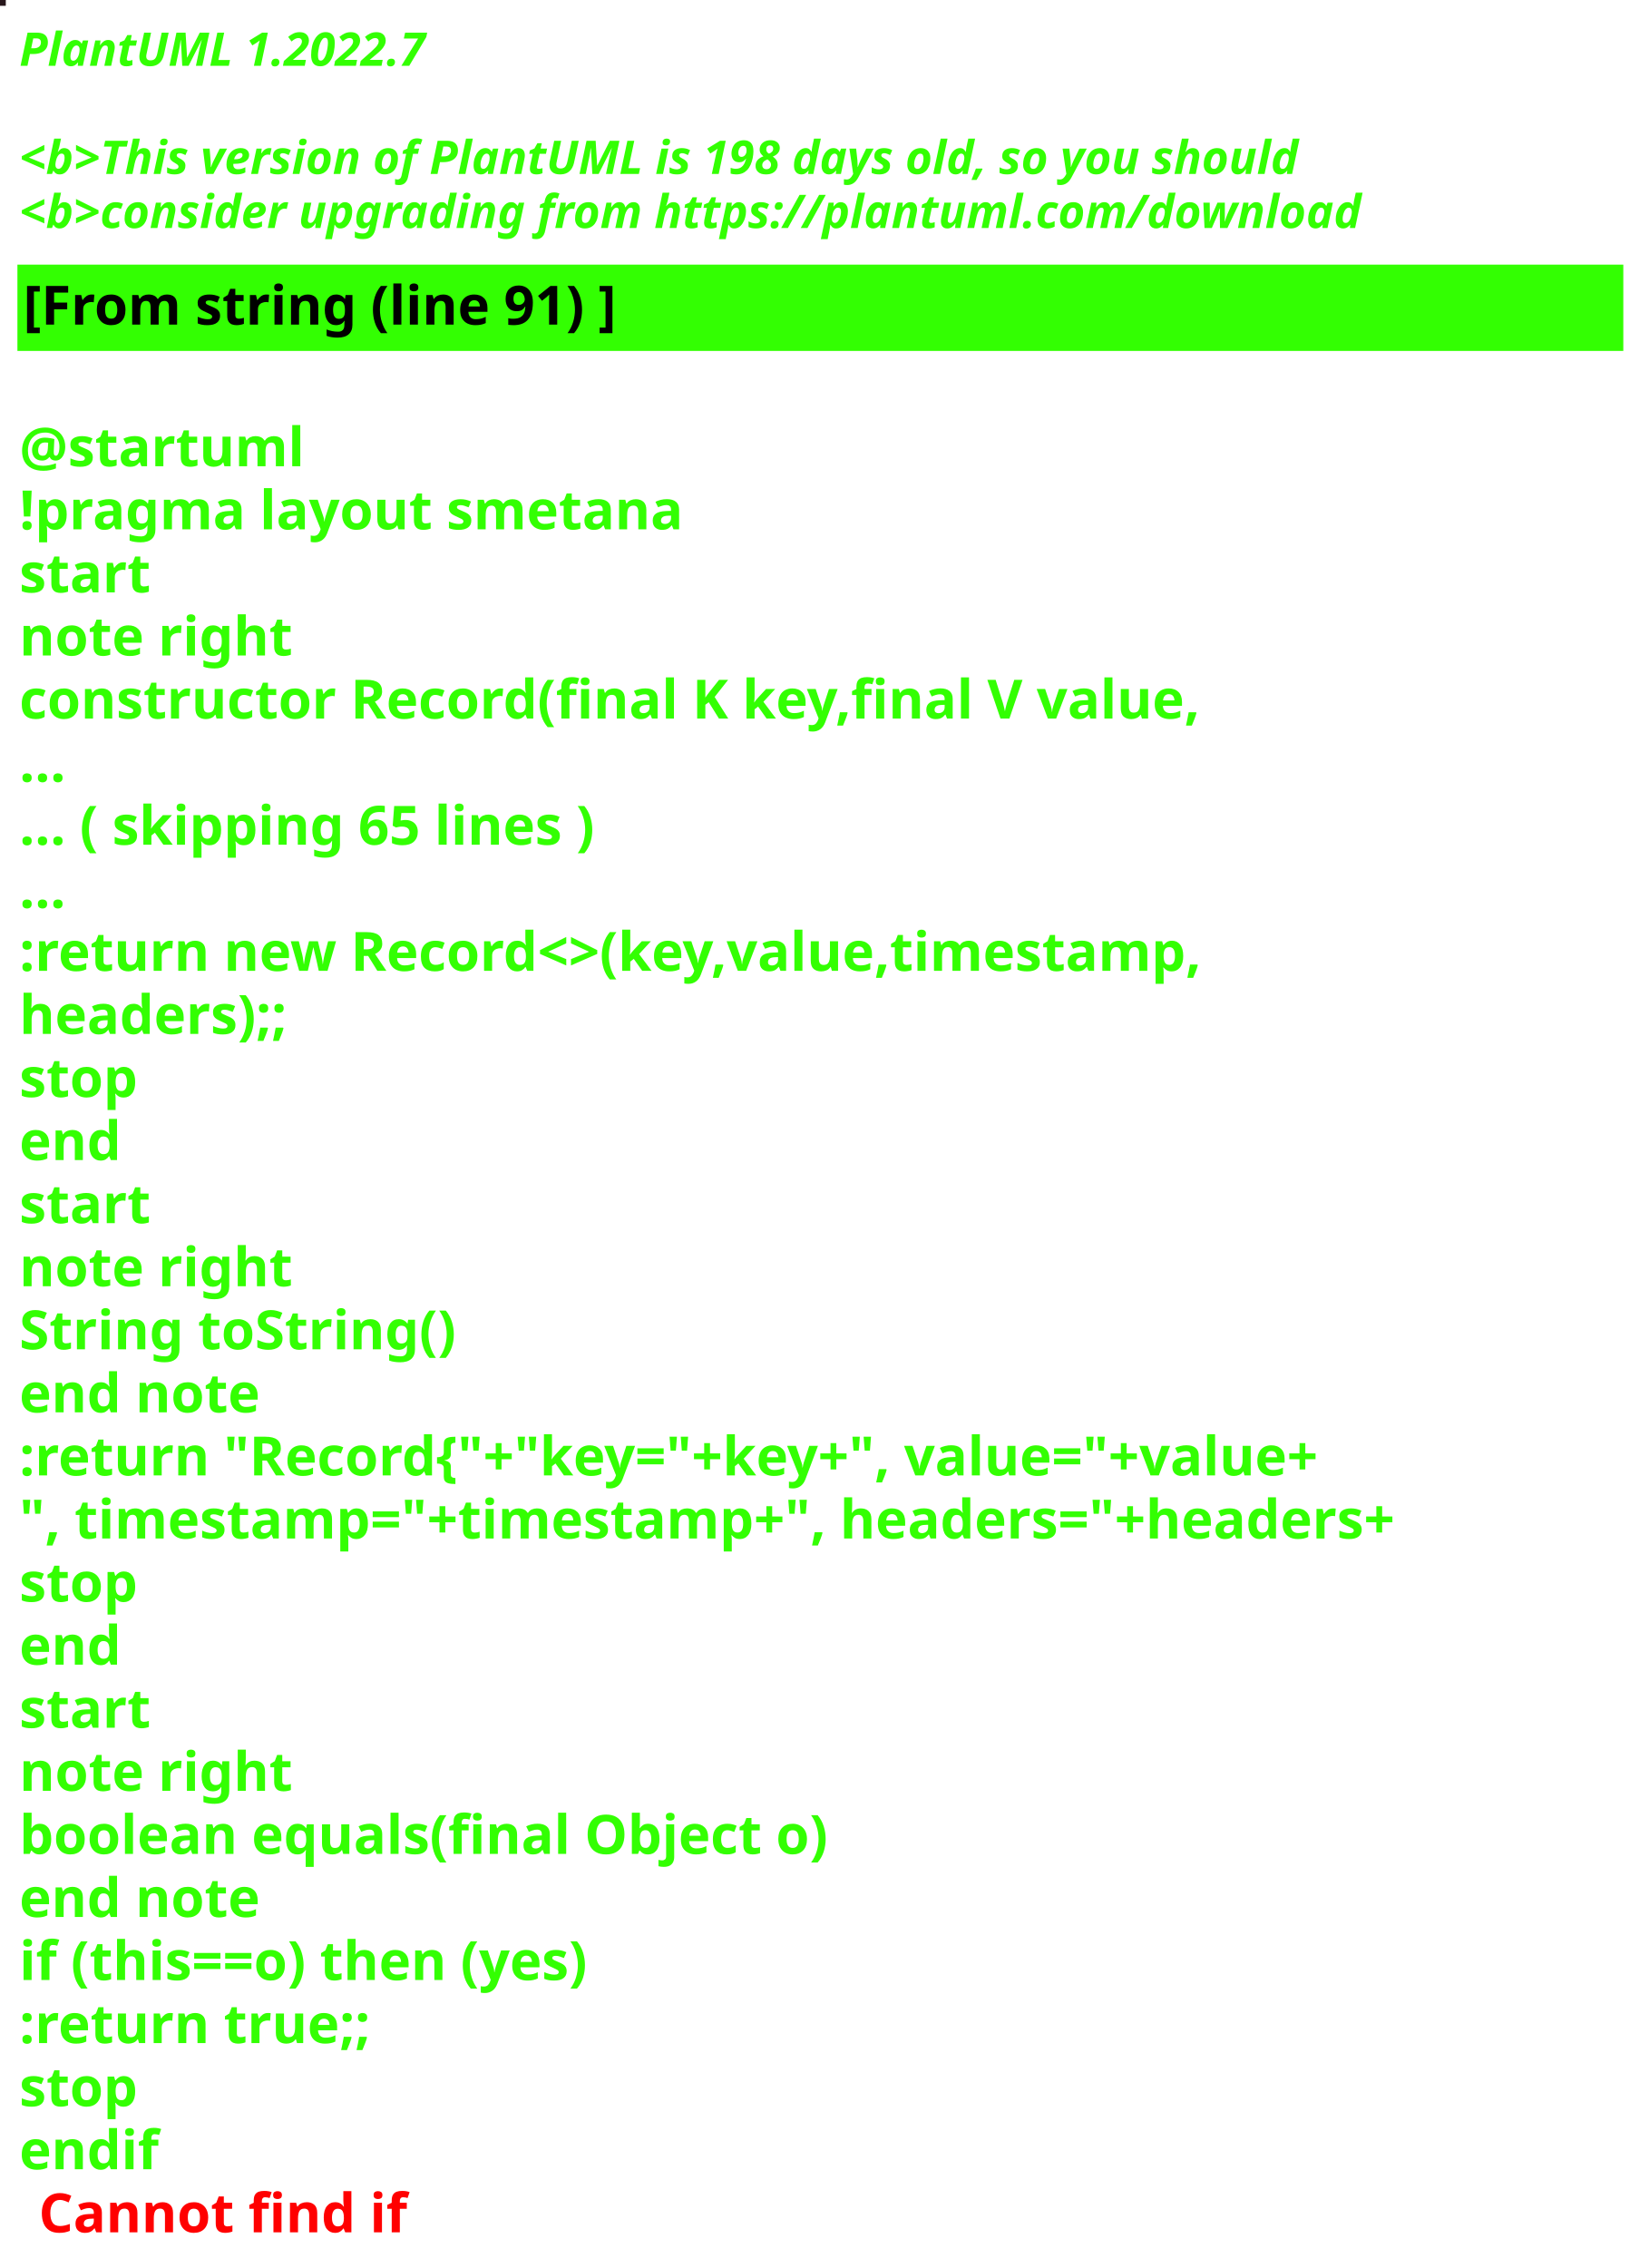
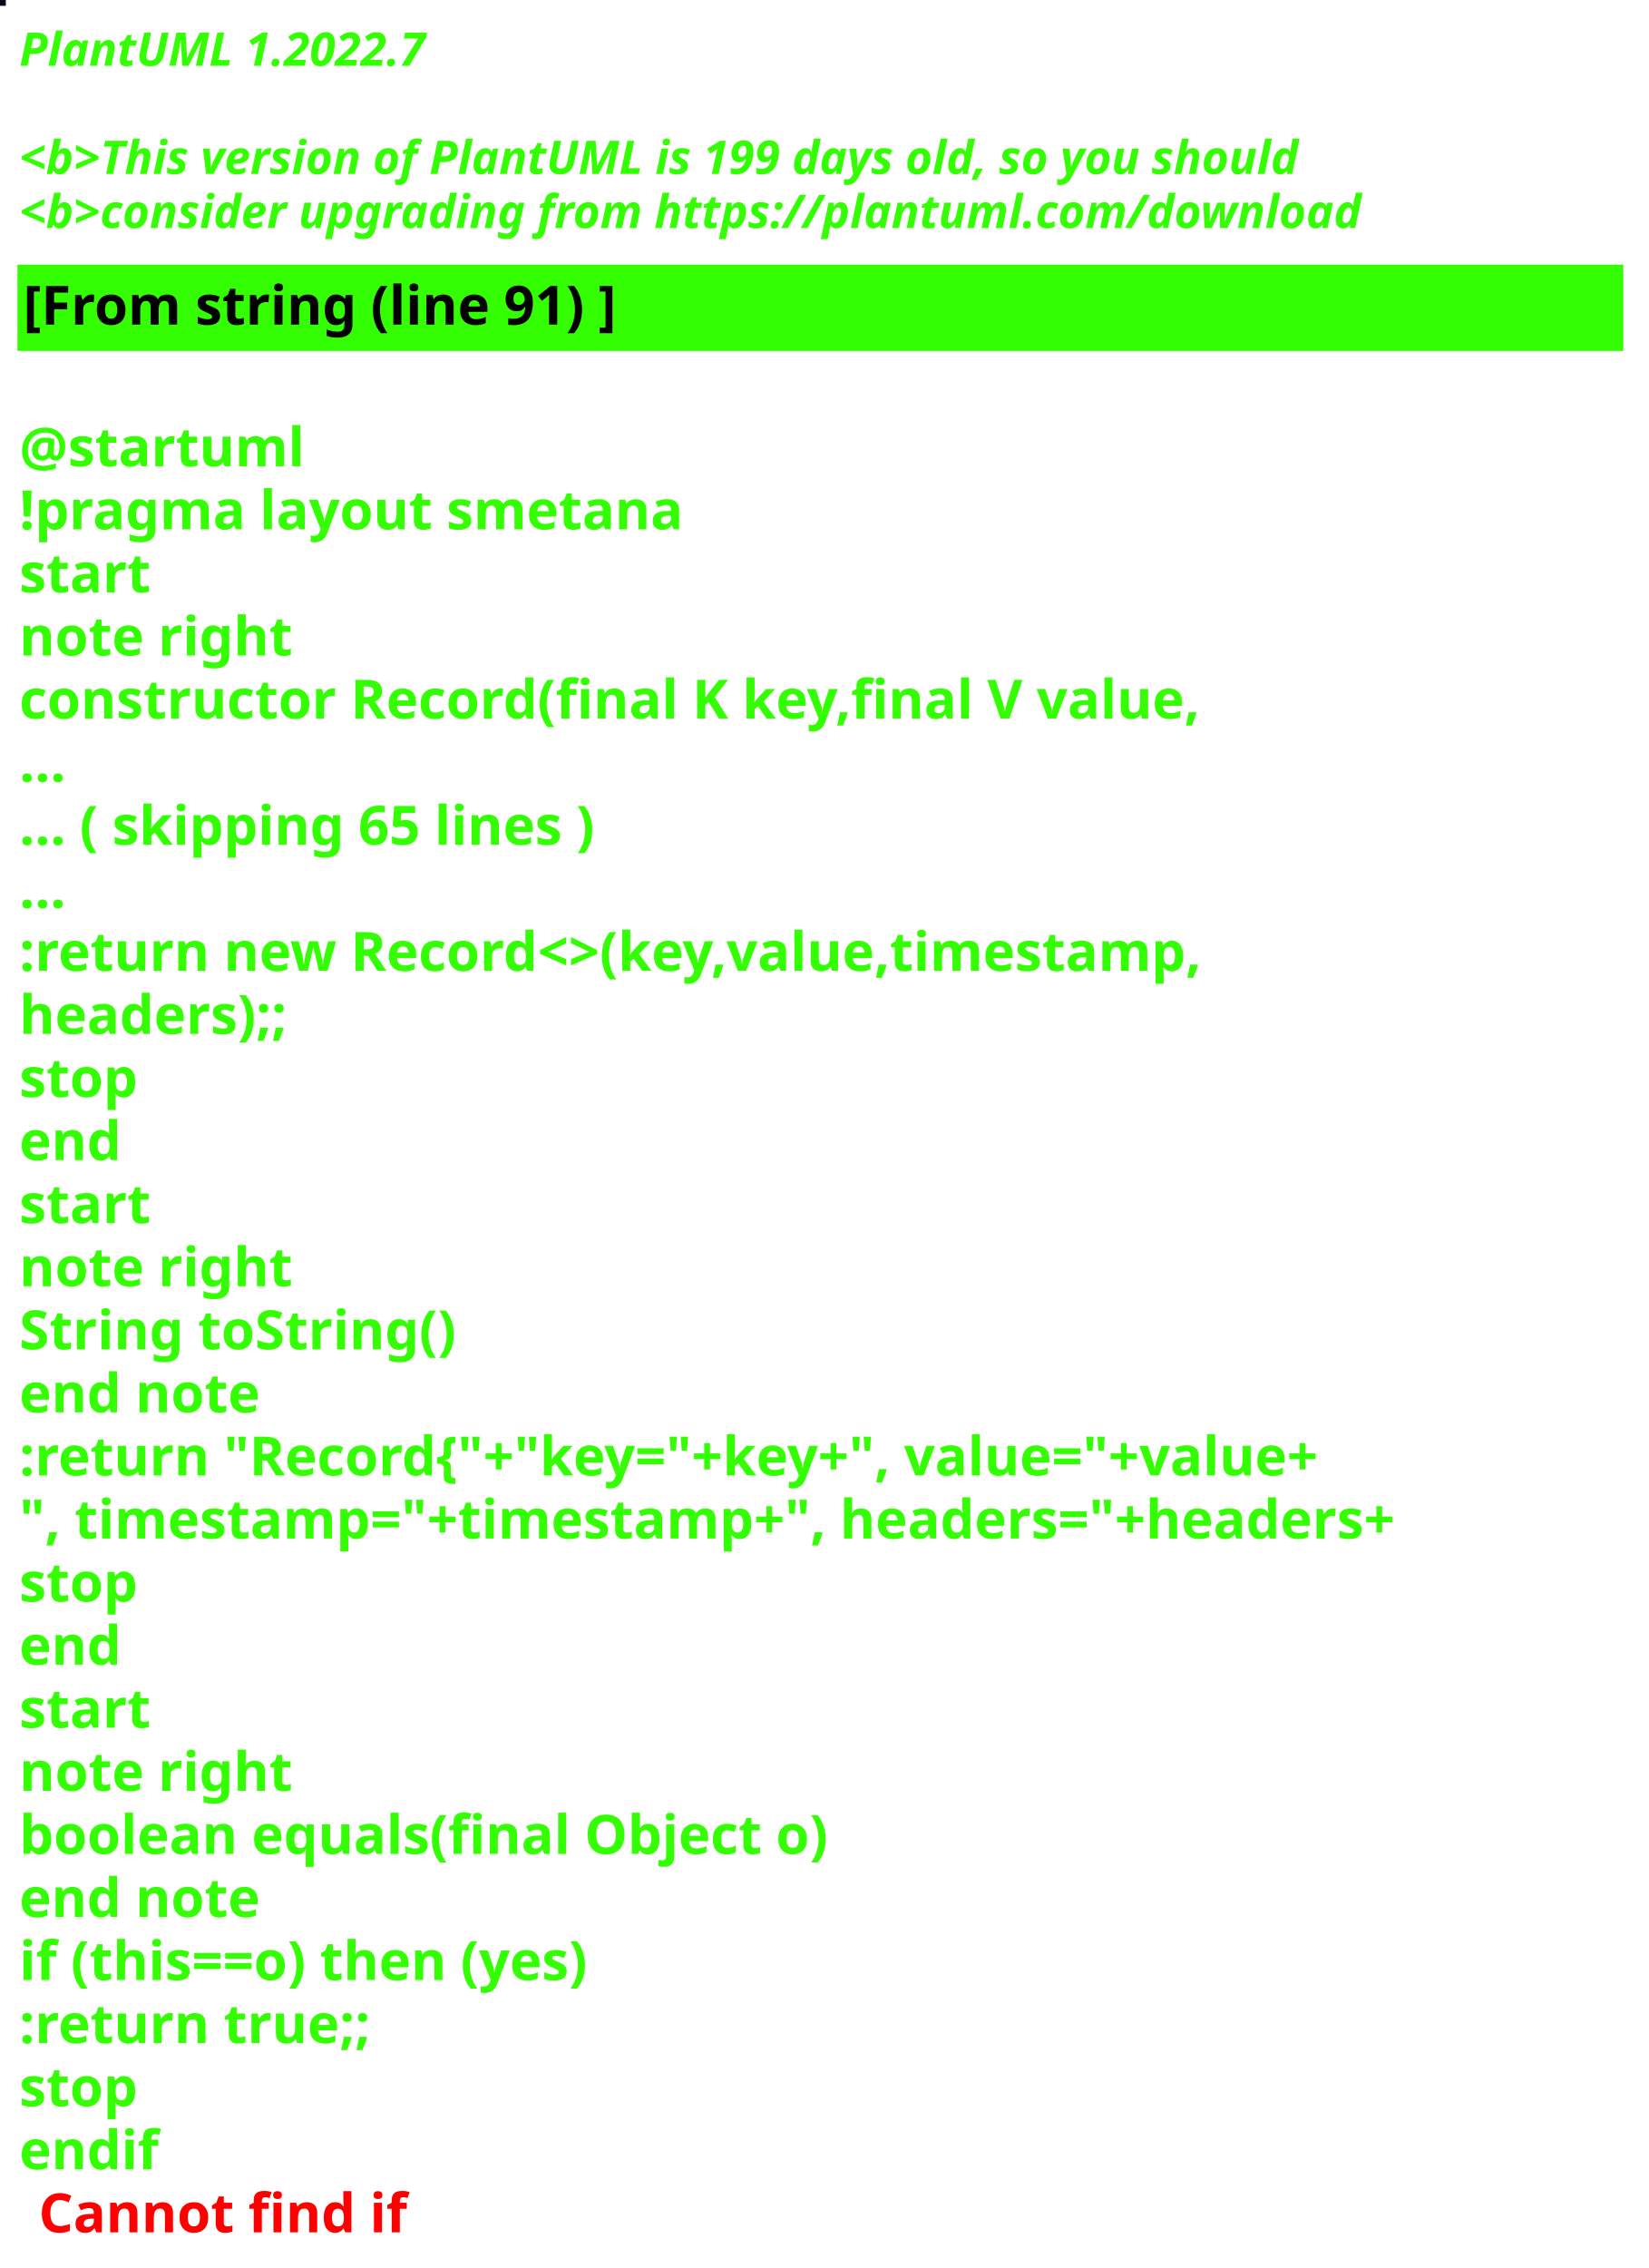
<svg xmlns="http://www.w3.org/2000/svg" contentStyleType="text/css" height="586px" preserveAspectRatio="none" style="width:426px;height:586px;background:#000000;" version="1.1" viewBox="0 0 426 586" width="426px" zoomAndPan="magnify">
  <defs />
  <g>
-     <rect fill="#27171B" height="1" style="stroke:#27171B;stroke-width:1.0;" width="1" x="0" y="0" />
+     <rect fill="#0F0816" height="1" style="stroke:#0F0816;stroke-width:1.0;" width="1" x="0" y="0" />
    <text fill="#33FF02" font-family="sans-serif" font-size="12" font-style="italic" font-weight="bold" lengthAdjust="spacing" textLength="127" x="5" y="17">PlantUML 1.2022.7</text>
    <text fill="#33FF02" font-family="sans-serif" font-size="12" font-style="italic" font-weight="bold" lengthAdjust="spacing" textLength="4" x="5" y="30.969"> </text>
-     <text fill="#33FF02" font-family="sans-serif" font-size="12" font-style="italic" font-weight="bold" lengthAdjust="spacing" textLength="399" x="5" y="44.938">&lt;b&gt;This version of PlantUML is 198 days old, so you should</text>
+     <text fill="#33FF02" font-family="sans-serif" font-size="12" font-style="italic" font-weight="bold" lengthAdjust="spacing" textLength="399" x="5" y="44.938">&lt;b&gt;This version of PlantUML is 199 days old, so you should</text>
    <text fill="#33FF02" font-family="sans-serif" font-size="12" font-style="italic" font-weight="bold" lengthAdjust="spacing" textLength="408" x="5" y="58.906">&lt;b&gt;consider upgrading from https://plantuml.com/download</text>
    <rect fill="#33FF02" height="21.297" style="stroke:#33FF02;stroke-width:1.0;" width="414" x="5" y="68.875" />
    <text fill="#000000" font-family="sans-serif" font-size="14" font-weight="bold" lengthAdjust="spacing" textLength="178" x="6" y="83.875">[From string (line 91) ]</text>
    <text fill="#33FF02" font-family="sans-serif" font-size="14" font-weight="bold" lengthAdjust="spacing" textLength="5" x="5" y="104.172"> </text>
    <text fill="#33FF02" font-family="sans-serif" font-size="14" font-weight="bold" lengthAdjust="spacing" textLength="79" x="5" y="120.469">@startuml</text>
    <text fill="#33FF02" font-family="sans-serif" font-size="14" font-weight="bold" lengthAdjust="spacing" textLength="190" x="5" y="136.766">!pragma layout smetana</text>
    <text fill="#33FF02" font-family="sans-serif" font-size="14" font-weight="bold" lengthAdjust="spacing" textLength="37" x="5" y="153.062">start</text>
    <text fill="#33FF02" font-family="sans-serif" font-size="14" font-weight="bold" lengthAdjust="spacing" textLength="78" x="5" y="169.359">note right</text>
    <text fill="#33FF02" font-family="sans-serif" font-size="14" font-weight="bold" lengthAdjust="spacing" textLength="348" x="5" y="185.656">constructor Record(final K key,final V value,</text>
    <text fill="#33FF02" font-family="sans-serif" font-size="14" font-weight="bold" lengthAdjust="spacing" textLength="15" x="5" y="201.953">...</text>
    <text fill="#33FF02" font-family="sans-serif" font-size="14" font-weight="bold" lengthAdjust="spacing" textLength="175" x="5" y="218.25">... ( skipping 65 lines )</text>
    <text fill="#33FF02" font-family="sans-serif" font-size="14" font-weight="bold" lengthAdjust="spacing" textLength="15" x="5" y="234.547">...</text>
    <text fill="#33FF02" font-family="sans-serif" font-size="14" font-weight="bold" lengthAdjust="spacing" textLength="353" x="5" y="250.844">:return new Record&lt;&gt;(key,value,timestamp,</text>
    <text fill="#33FF02" font-family="sans-serif" font-size="14" font-weight="bold" lengthAdjust="spacing" textLength="83" x="5" y="267.141">headers);;</text>
    <text fill="#33FF02" font-family="sans-serif" font-size="14" font-weight="bold" lengthAdjust="spacing" textLength="35" x="5" y="283.438">stop</text>
    <text fill="#33FF02" font-family="sans-serif" font-size="14" font-weight="bold" lengthAdjust="spacing" textLength="30" x="5" y="299.734">end</text>
    <text fill="#33FF02" font-family="sans-serif" font-size="14" font-weight="bold" lengthAdjust="spacing" textLength="37" x="5" y="316.031">start</text>
    <text fill="#33FF02" font-family="sans-serif" font-size="14" font-weight="bold" lengthAdjust="spacing" textLength="78" x="5" y="332.328">note right</text>
    <text fill="#33FF02" font-family="sans-serif" font-size="14" font-weight="bold" lengthAdjust="spacing" textLength="127" x="5" y="348.625">String toString()</text>
    <text fill="#33FF02" font-family="sans-serif" font-size="14" font-weight="bold" lengthAdjust="spacing" textLength="71" x="5" y="364.922">end note</text>
    <text fill="#33FF02" font-family="sans-serif" font-size="14" font-weight="bold" lengthAdjust="spacing" textLength="403" x="5" y="381.219">:return "Record{"+"key="+key+", value="+value+</text>
    <text fill="#33FF02" font-family="sans-serif" font-size="14" font-weight="bold" lengthAdjust="spacing" textLength="414" x="5" y="397.516">", timestamp="+timestamp+", headers="+headers+</text>
    <text fill="#33FF02" font-family="sans-serif" font-size="14" font-weight="bold" lengthAdjust="spacing" textLength="35" x="5" y="413.812">stop</text>
    <text fill="#33FF02" font-family="sans-serif" font-size="14" font-weight="bold" lengthAdjust="spacing" textLength="30" x="5" y="430.109">end</text>
    <text fill="#33FF02" font-family="sans-serif" font-size="14" font-weight="bold" lengthAdjust="spacing" textLength="37" x="5" y="446.406">start</text>
    <text fill="#33FF02" font-family="sans-serif" font-size="14" font-weight="bold" lengthAdjust="spacing" textLength="78" x="5" y="462.703">note right</text>
    <text fill="#33FF02" font-family="sans-serif" font-size="14" font-weight="bold" lengthAdjust="spacing" textLength="236" x="5" y="479">boolean equals(final Object o)</text>
    <text fill="#33FF02" font-family="sans-serif" font-size="14" font-weight="bold" lengthAdjust="spacing" textLength="71" x="5" y="495.297">end note</text>
    <text fill="#33FF02" font-family="sans-serif" font-size="14" font-weight="bold" lengthAdjust="spacing" textLength="176" x="5" y="511.594">if (this==o) then (yes)</text>
    <text fill="#33FF02" font-family="sans-serif" font-size="14" font-weight="bold" lengthAdjust="spacing" textLength="106" x="5" y="527.891">:return true;;</text>
    <text fill="#33FF02" font-family="sans-serif" font-size="14" font-weight="bold" lengthAdjust="spacing" textLength="35" x="5" y="544.188">stop</text>
    <text fill="#33FF02" font-family="sans-serif" font-size="14" font-weight="bold" lengthAdjust="spacing" text-decoration="wavy underline" textLength="40" x="5" y="560.484">endif</text>
    <text fill="#FF0000" font-family="sans-serif" font-size="14" font-weight="bold" lengthAdjust="spacing" textLength="106" x="10" y="576.781">Cannot find if</text>
  </g>
</svg>
